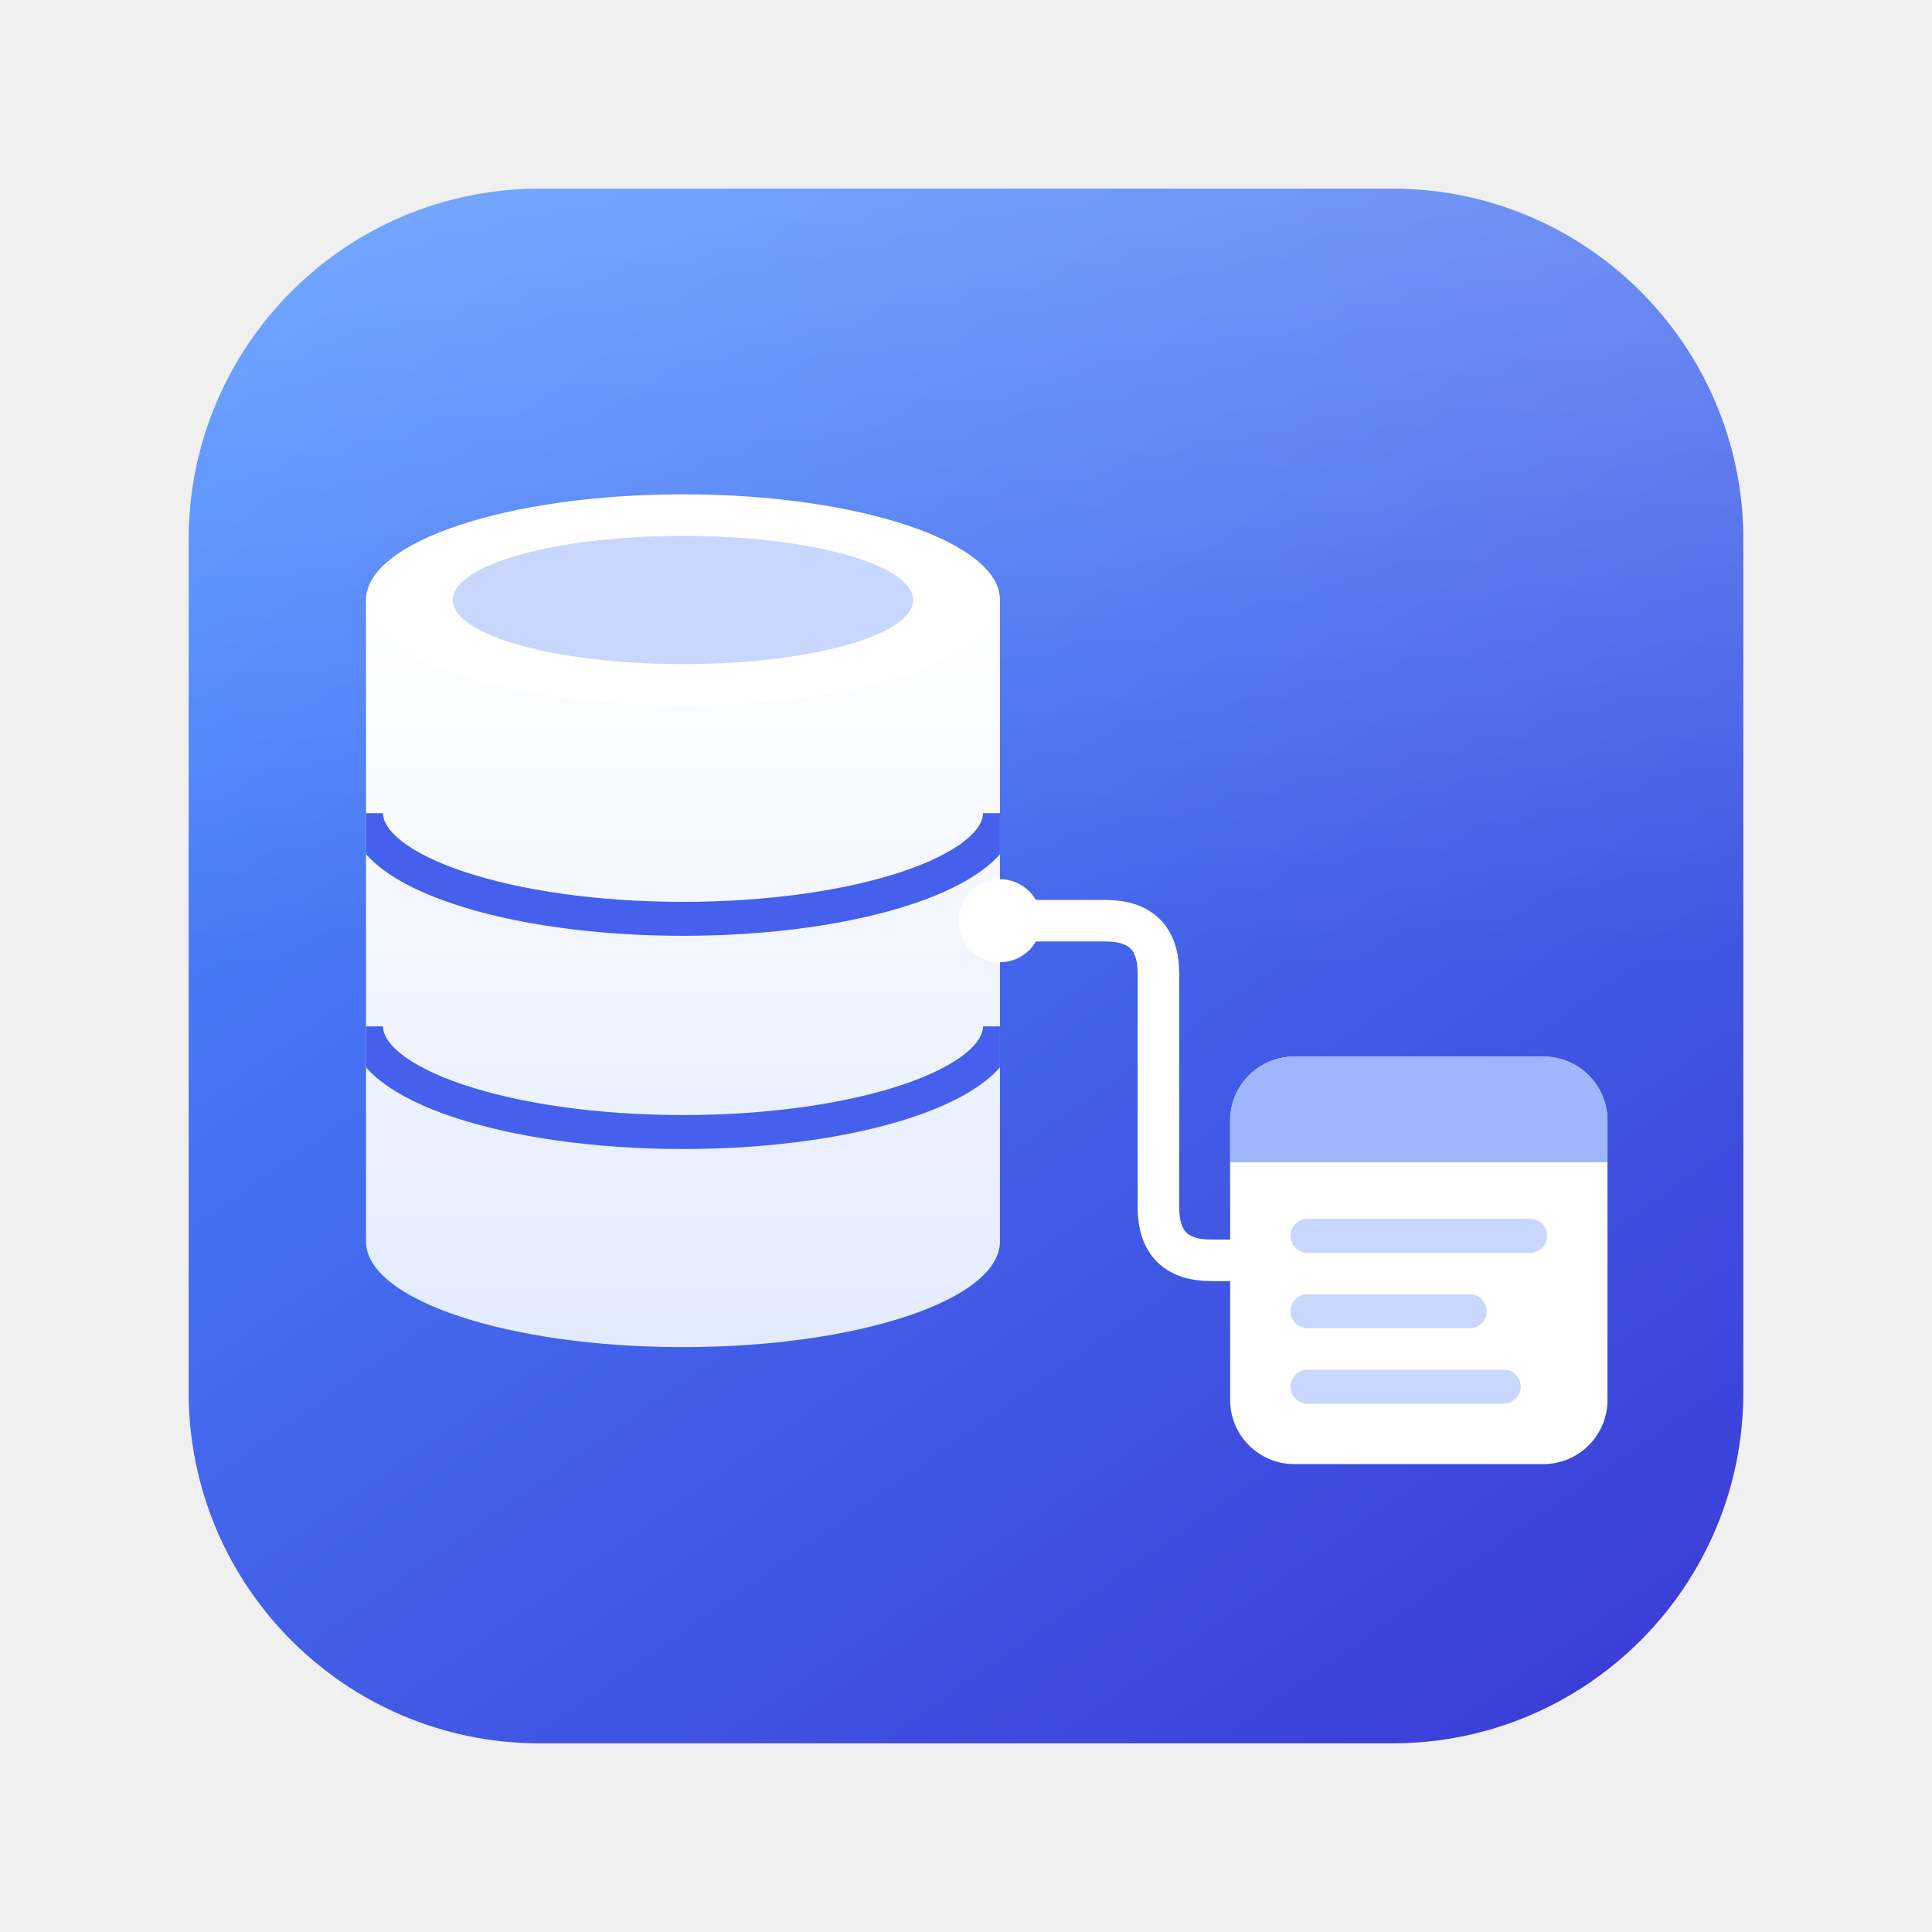
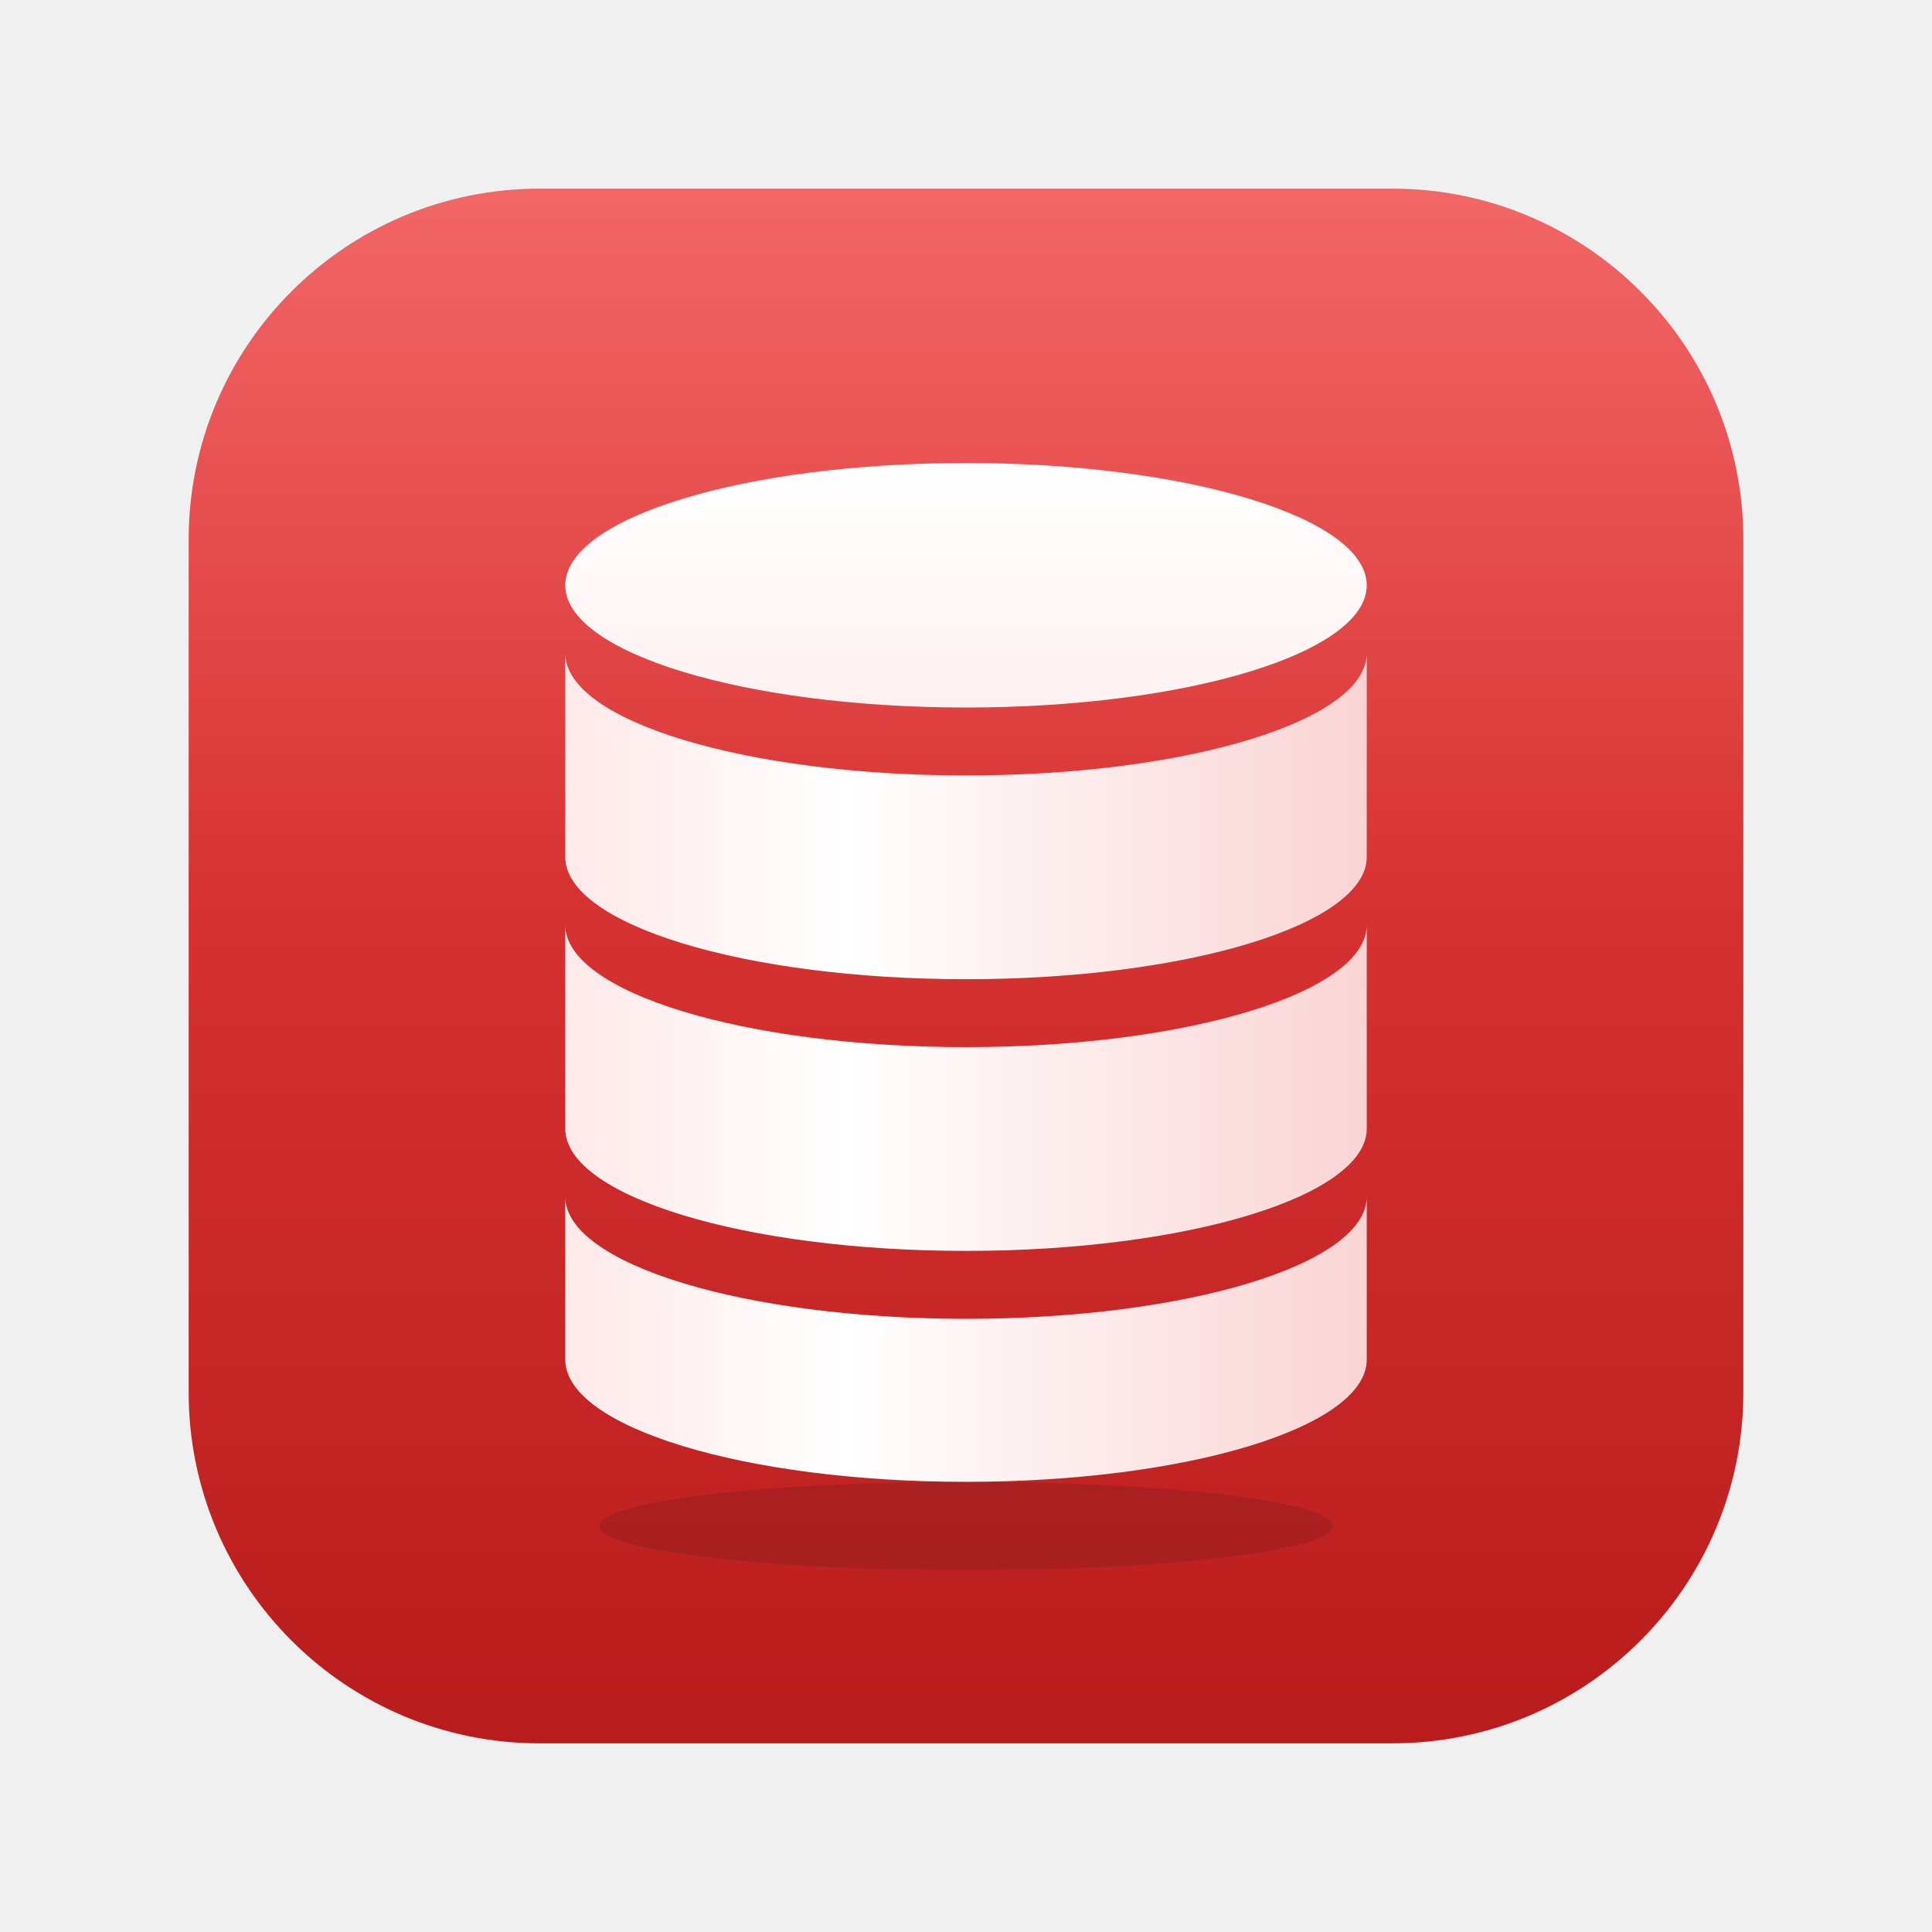
<svg xmlns="http://www.w3.org/2000/svg" viewBox="0 0 1024 1024" width="1024" height="1024">
  <defs>
-     <linearGradient id="bg" x1="0.15" y1="0" x2="0.85" y2="1">
-       <stop offset="0" stop-color="#4C8DFF" />
-       <stop offset="1" stop-color="#3B3FD8" />
+     <linearGradient id="tile" x1="0" y1="0" x2="0" y2="1">
+       <stop offset="0" stop-color="#EF4444" />
+       <stop offset="1" stop-color="#B91C1C" />
    </linearGradient>
-     <linearGradient id="shine" x1="0" y1="0" x2="0" y2="1">
-       <stop offset="0" stop-color="#FFFFFF" stop-opacity="0.22" />
-       <stop offset="0.5" stop-color="#FFFFFF" stop-opacity="0" />
+     <linearGradient id="gloss" x1="0" y1="0" x2="0" y2="1">
+       <stop offset="0" stop-color="#FFFFFF" stop-opacity="0.18" />
+       <stop offset="0.45" stop-color="#FFFFFF" stop-opacity="0" />
    </linearGradient>
-     <linearGradient id="disc" x1="0" y1="0" x2="0" y2="1">
+     <linearGradient id="side" x1="0" y1="0" x2="1" y2="0">
+       <stop offset="0" stop-color="#FFE9E9" />
+       <stop offset="0.35" stop-color="#FFFFFF" />
+       <stop offset="1" stop-color="#FAD4D4" />
+     </linearGradient>
+     <linearGradient id="top" x1="0" y1="0" x2="0" y2="1">
      <stop offset="0" stop-color="#FFFFFF" />
-       <stop offset="1" stop-color="#E3EBFF" />
+       <stop offset="1" stop-color="#FFF1F1" />
    </linearGradient>
-     <clipPath id="body">
-       <path d="M232 318 V658 A168 56 0 0 0 568 658 V318 Z" />
-     </clipPath>
  </defs>
-   <rect x="100" y="100" width="824" height="824" rx="186" fill="url(#bg)" />
-   <rect x="100" y="100" width="824" height="824" rx="186" fill="url(#shine)" />
-   <g transform="translate(-38 0)">
+   <rect x="100" y="100" width="824" height="824" rx="186" fill="url(#tile)" />
+   <rect x="100" y="100" width="824" height="824" rx="186" fill="url(#gloss)" />
+   <g transform="translate(512 528) scale(0.9) translate(-512 -528)">
+     <ellipse cx="512" cy="840" rx="216" ry="26" fill="#7F1D1D" opacity="0.35" />
    <g>
-       <path d="M232 318 V658 A168 56 0 0 0 568 658 V318 Z" fill="url(#disc)" />
-       <g clip-path="url(#body)">
-         <path d="M232 431 A168 56 0 0 0 568 431" fill="none" stroke="#4560EC" stroke-width="18" stroke-linecap="butt" />
-         <path d="M232 544 A168 56 0 0 0 568 544" fill="none" stroke="#4560EC" stroke-width="18" stroke-linecap="butt" />
-       </g>
-       <ellipse cx="400" cy="318" rx="168" ry="56" fill="#FFFFFF" />
-       <ellipse cx="400" cy="318" rx="122" ry="34" fill="#C9D7FF" />
+       <path d="M276 326 A236 72 0 0 0 748 326 V446 A236 72 0 0 1 276 446 Z" fill="url(#side)" />
+       <path d="M276 486 A236 72 0 0 0 748 486 V606 A236 72 0 0 1 276 606 Z" fill="url(#side)" />
+       <path d="M276 646 A236 72 0 0 0 748 646 V742 A236 72 0 0 1 276 742 Z" fill="url(#side)" />
+       <ellipse cx="512" cy="286" rx="236" ry="72" fill="url(#top)" />
    </g>
-     <path d="M568 488 H624 Q652 488 652 516 V640 Q652 668 680 668 H700" fill="none" stroke="#FFFFFF" stroke-width="22" stroke-linecap="round" />
-     <circle cx="568" cy="488" r="22" fill="#FFFFFF" />
-     <rect x="690" y="560" width="200" height="216" rx="34" fill="#FFFFFF" />
-     <path d="M690 594 A34 34 0 0 1 724 560 H856 A34 34 0 0 1 890 594 V616 H690 Z" fill="#9EB6FF" />
-     <rect x="722" y="646" width="136" height="18" rx="9" fill="#C9D7FF" />
-     <rect x="722" y="686" width="104" height="18" rx="9" fill="#C9D7FF" />
-     <rect x="722" y="726" width="122" height="18" rx="9" fill="#C9D7FF" />
  </g>
</svg>
